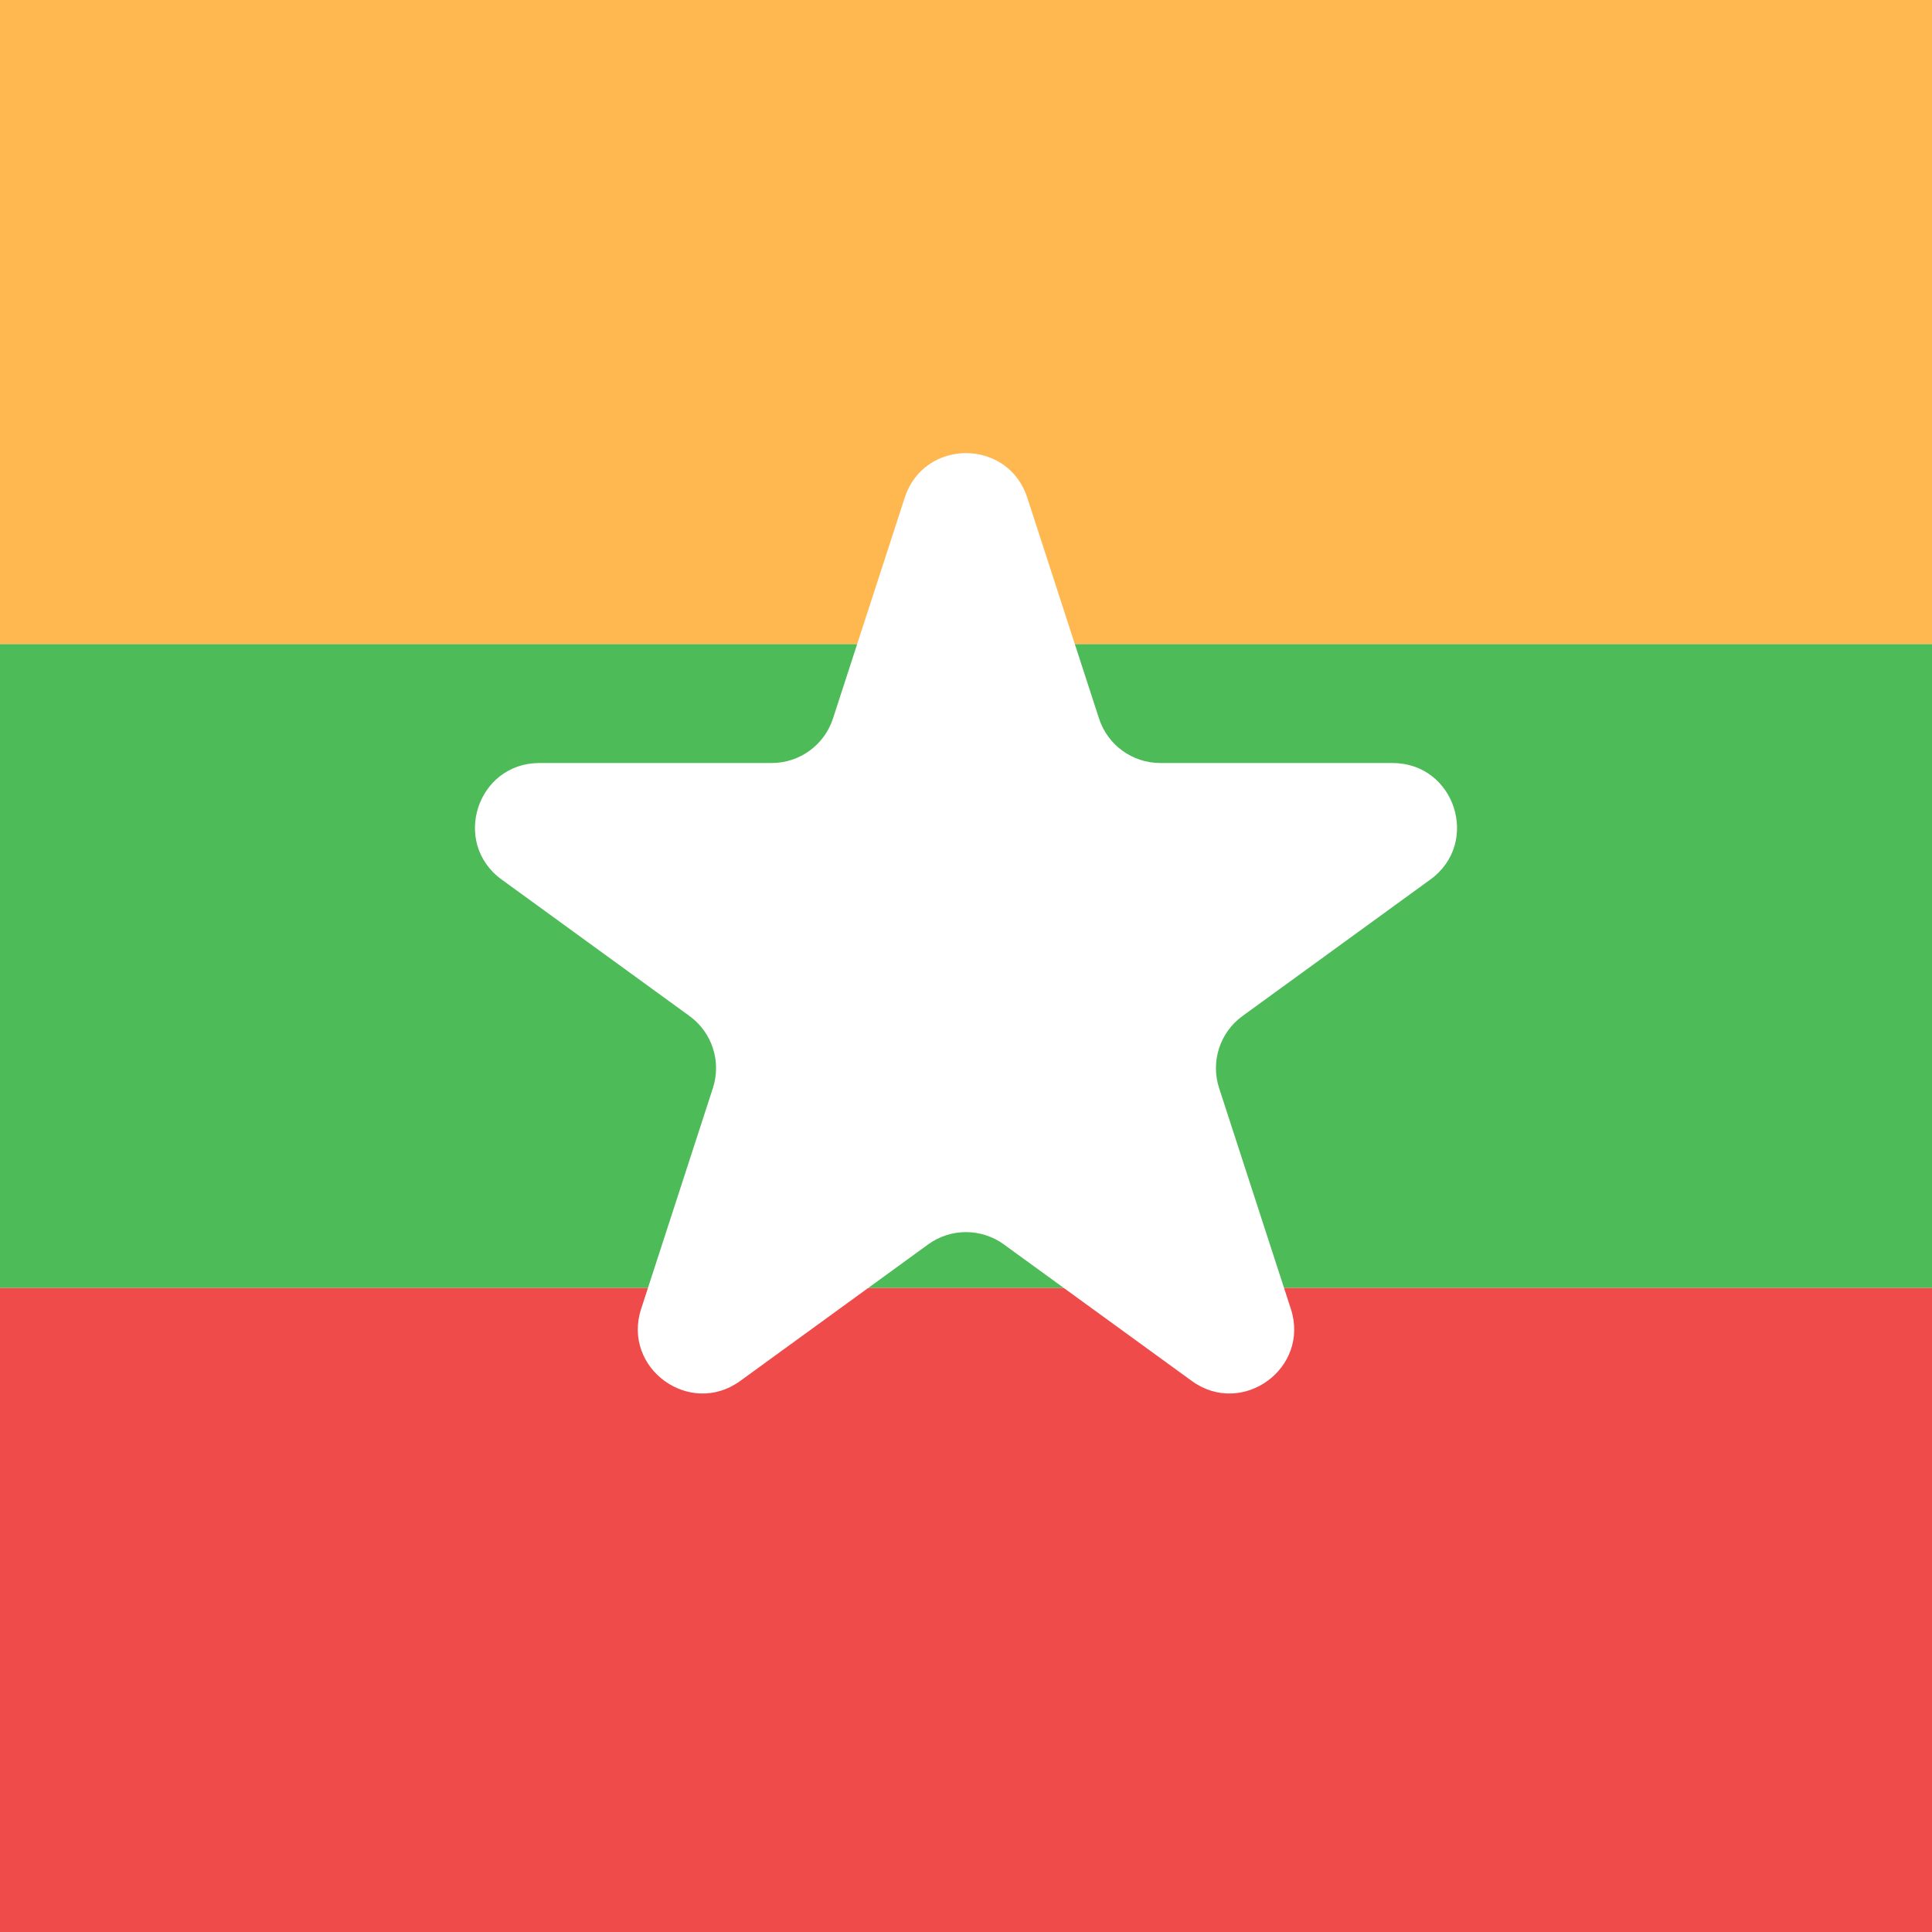
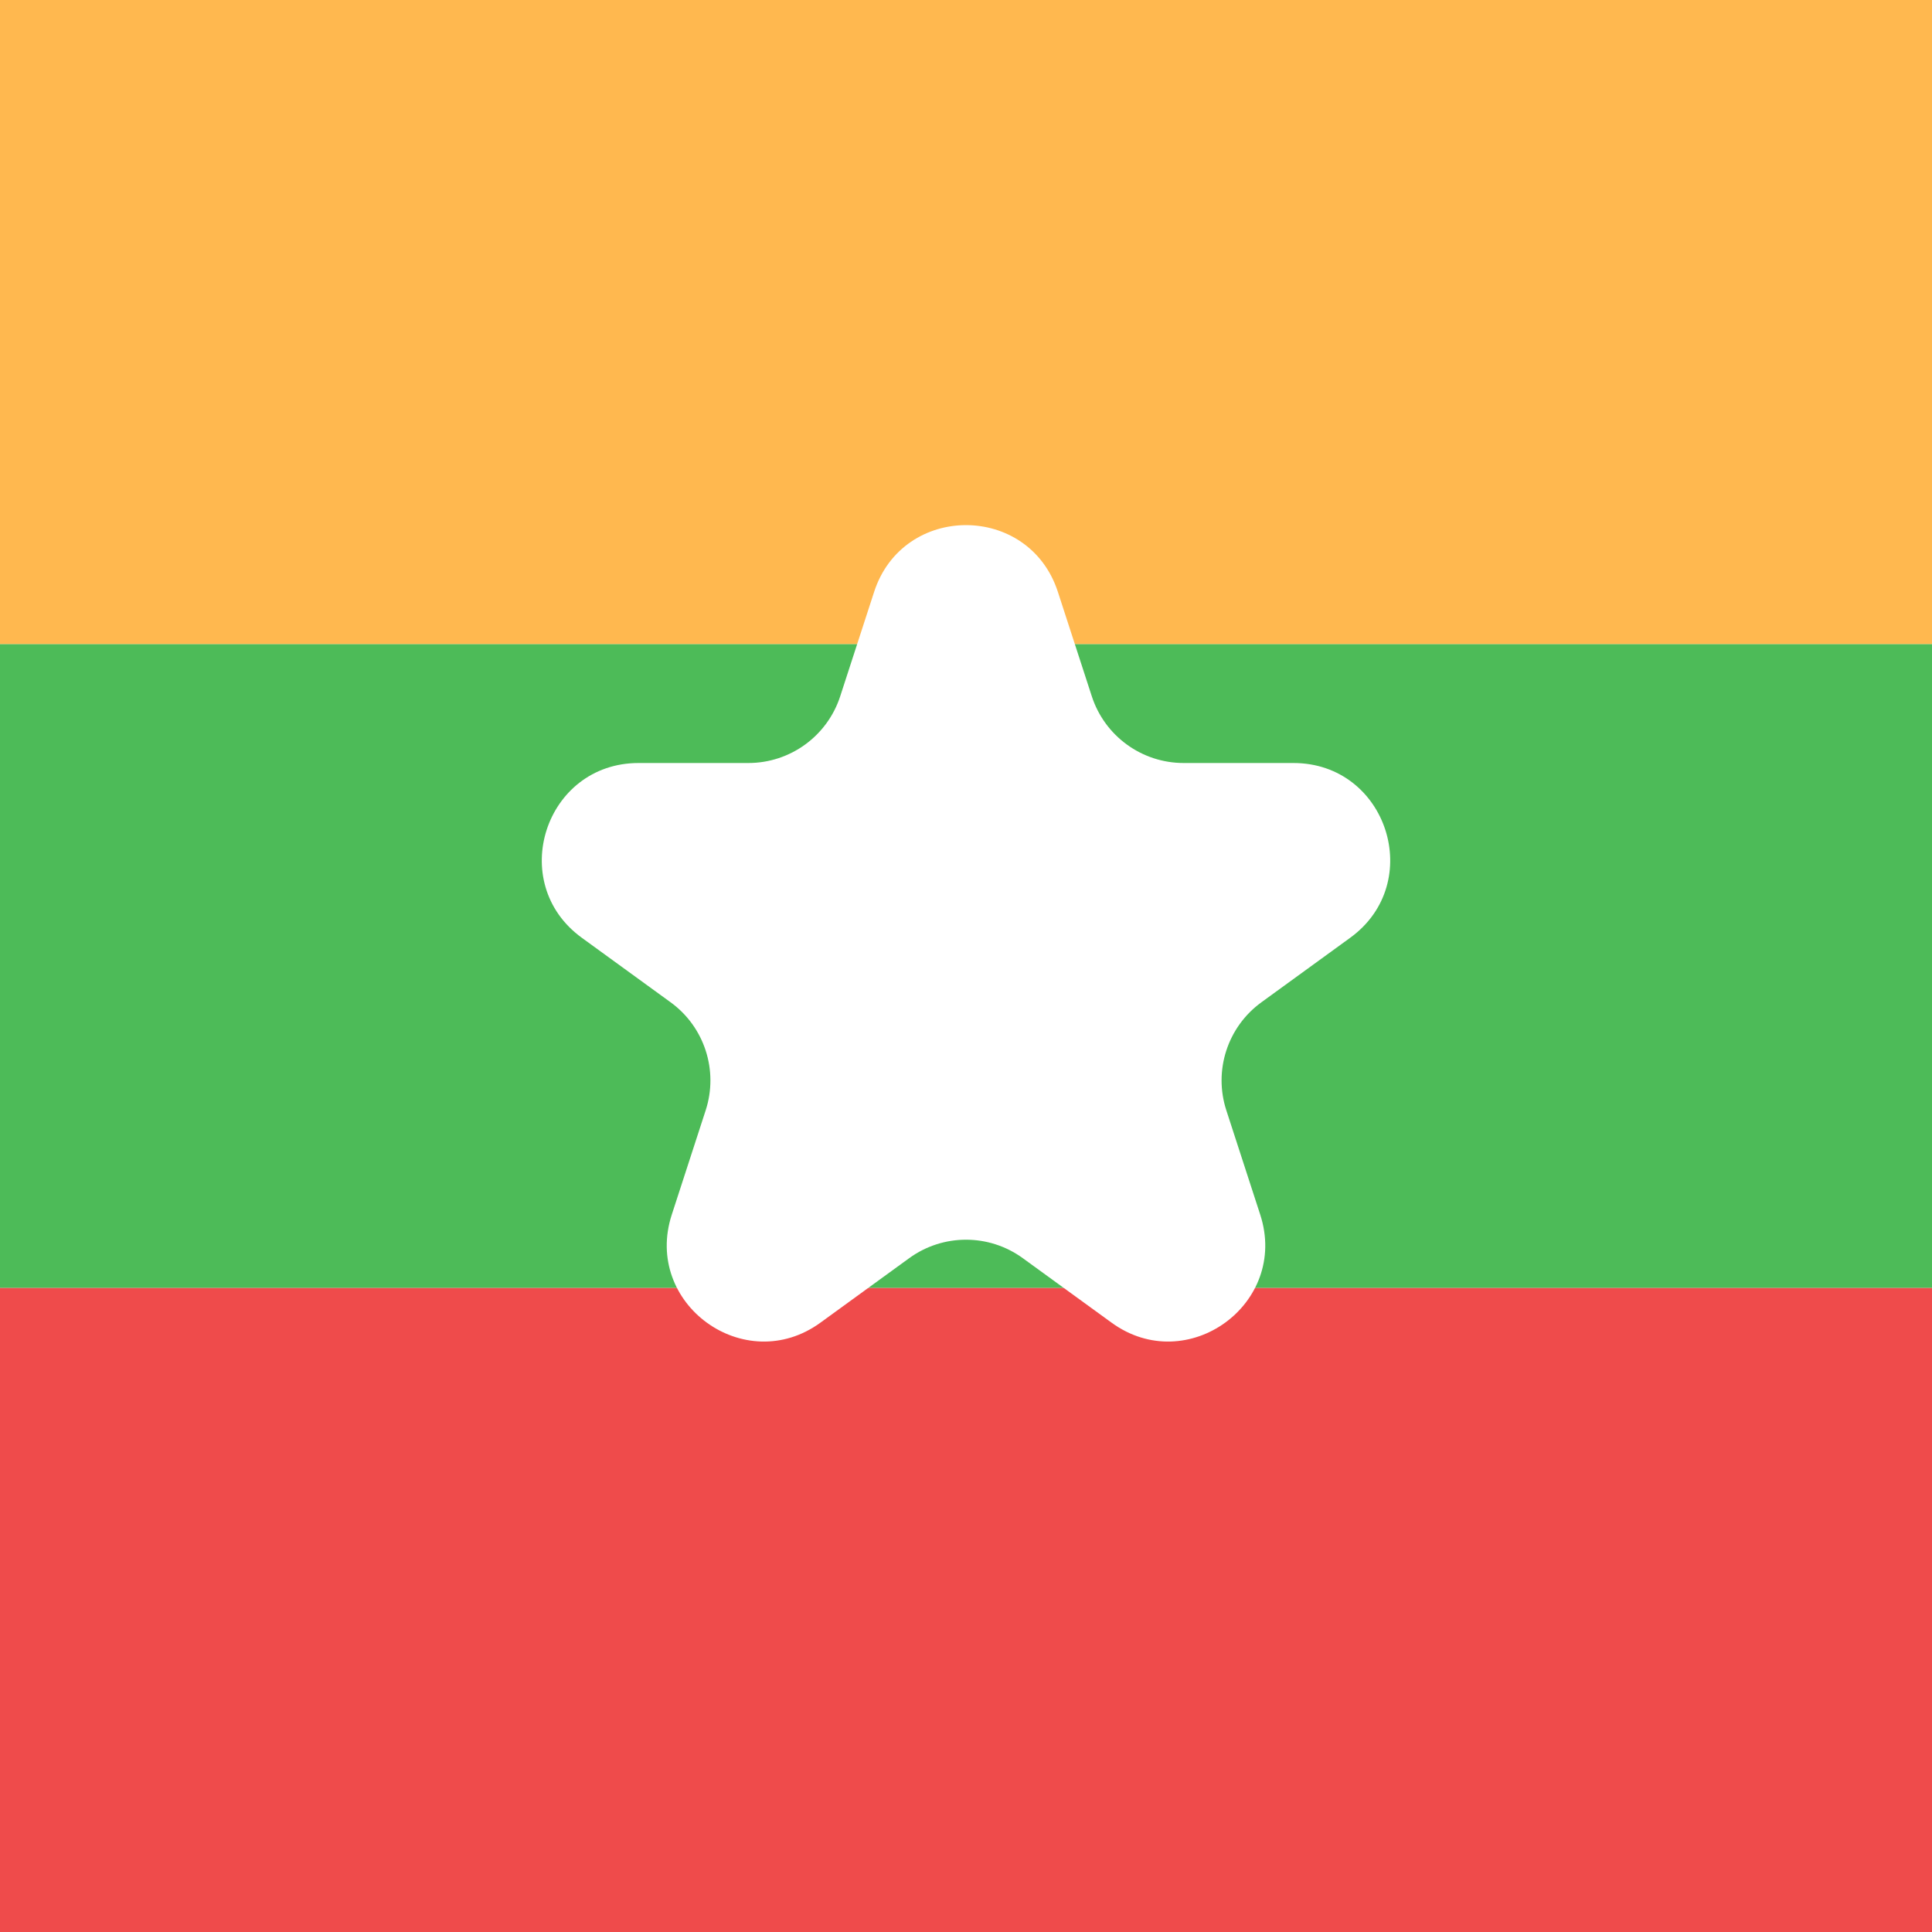
<svg xmlns="http://www.w3.org/2000/svg" width="300" height="300" viewBox="0 0 300 300" fill="none">
  <g clip-path="url(#clip0_116_7)">
    <rect width="300" height="300" fill="white" />
    <rect x="300" y="200" width="300" height="100" transform="rotate(-180 300 200)" fill="#4DBB58" />
    <rect x="300" y="100" width="300" height="100" transform="rotate(-180 300 100)" fill="#FFB84F" />
    <rect x="300" y="300" width="300" height="100" transform="rotate(-180 300 300)" fill="#EF4B4B" />
-     <path d="M140.489 77.27C143.483 68.057 156.517 68.057 159.511 77.27L170.655 111.57C171.994 115.691 175.834 118.48 180.166 118.48L216.231 118.48C225.918 118.48 229.946 130.876 222.109 136.57L192.932 157.769C189.427 160.315 187.96 164.829 189.299 168.949L200.444 203.249C203.437 212.462 192.892 220.124 185.055 214.43L155.878 193.231C152.373 190.685 147.627 190.685 144.122 193.231L114.945 214.43C107.108 220.124 96.563 212.462 99.556 203.249L110.701 168.949C112.04 164.829 110.573 160.315 107.068 157.769L77.891 136.57C70.054 130.876 74.082 118.48 83.769 118.48L119.834 118.48C124.166 118.48 128.006 115.691 129.345 111.57L140.489 77.27Z" fill="white" />
+     <path d="M135.734 91.906C140.224 78.086 159.776 78.086 164.266 91.906L169.533 108.116C171.541 114.296 177.3 118.48 183.799 118.48L200.843 118.48C215.373 118.48 221.415 137.075 209.659 145.616L195.87 155.634C190.613 159.453 188.413 166.224 190.421 172.404L195.688 188.614C200.179 202.434 184.361 213.925 172.606 205.384L158.817 195.366C153.559 191.547 146.441 191.547 141.183 195.366L127.394 205.384C115.639 213.925 99.822 202.434 104.312 188.614L109.579 172.404C111.587 166.224 109.387 159.453 104.13 155.634L90.341 145.616C78.585 137.075 84.627 118.48 99.157 118.48L116.201 118.48C122.7 118.48 128.459 114.296 130.467 108.116L135.734 91.906Z" fill="white" />
  </g>
  <defs>
    <clipPath id="clip0_116_7">
      <rect width="300" height="300" fill="white" />
    </clipPath>
  </defs>
</svg>
